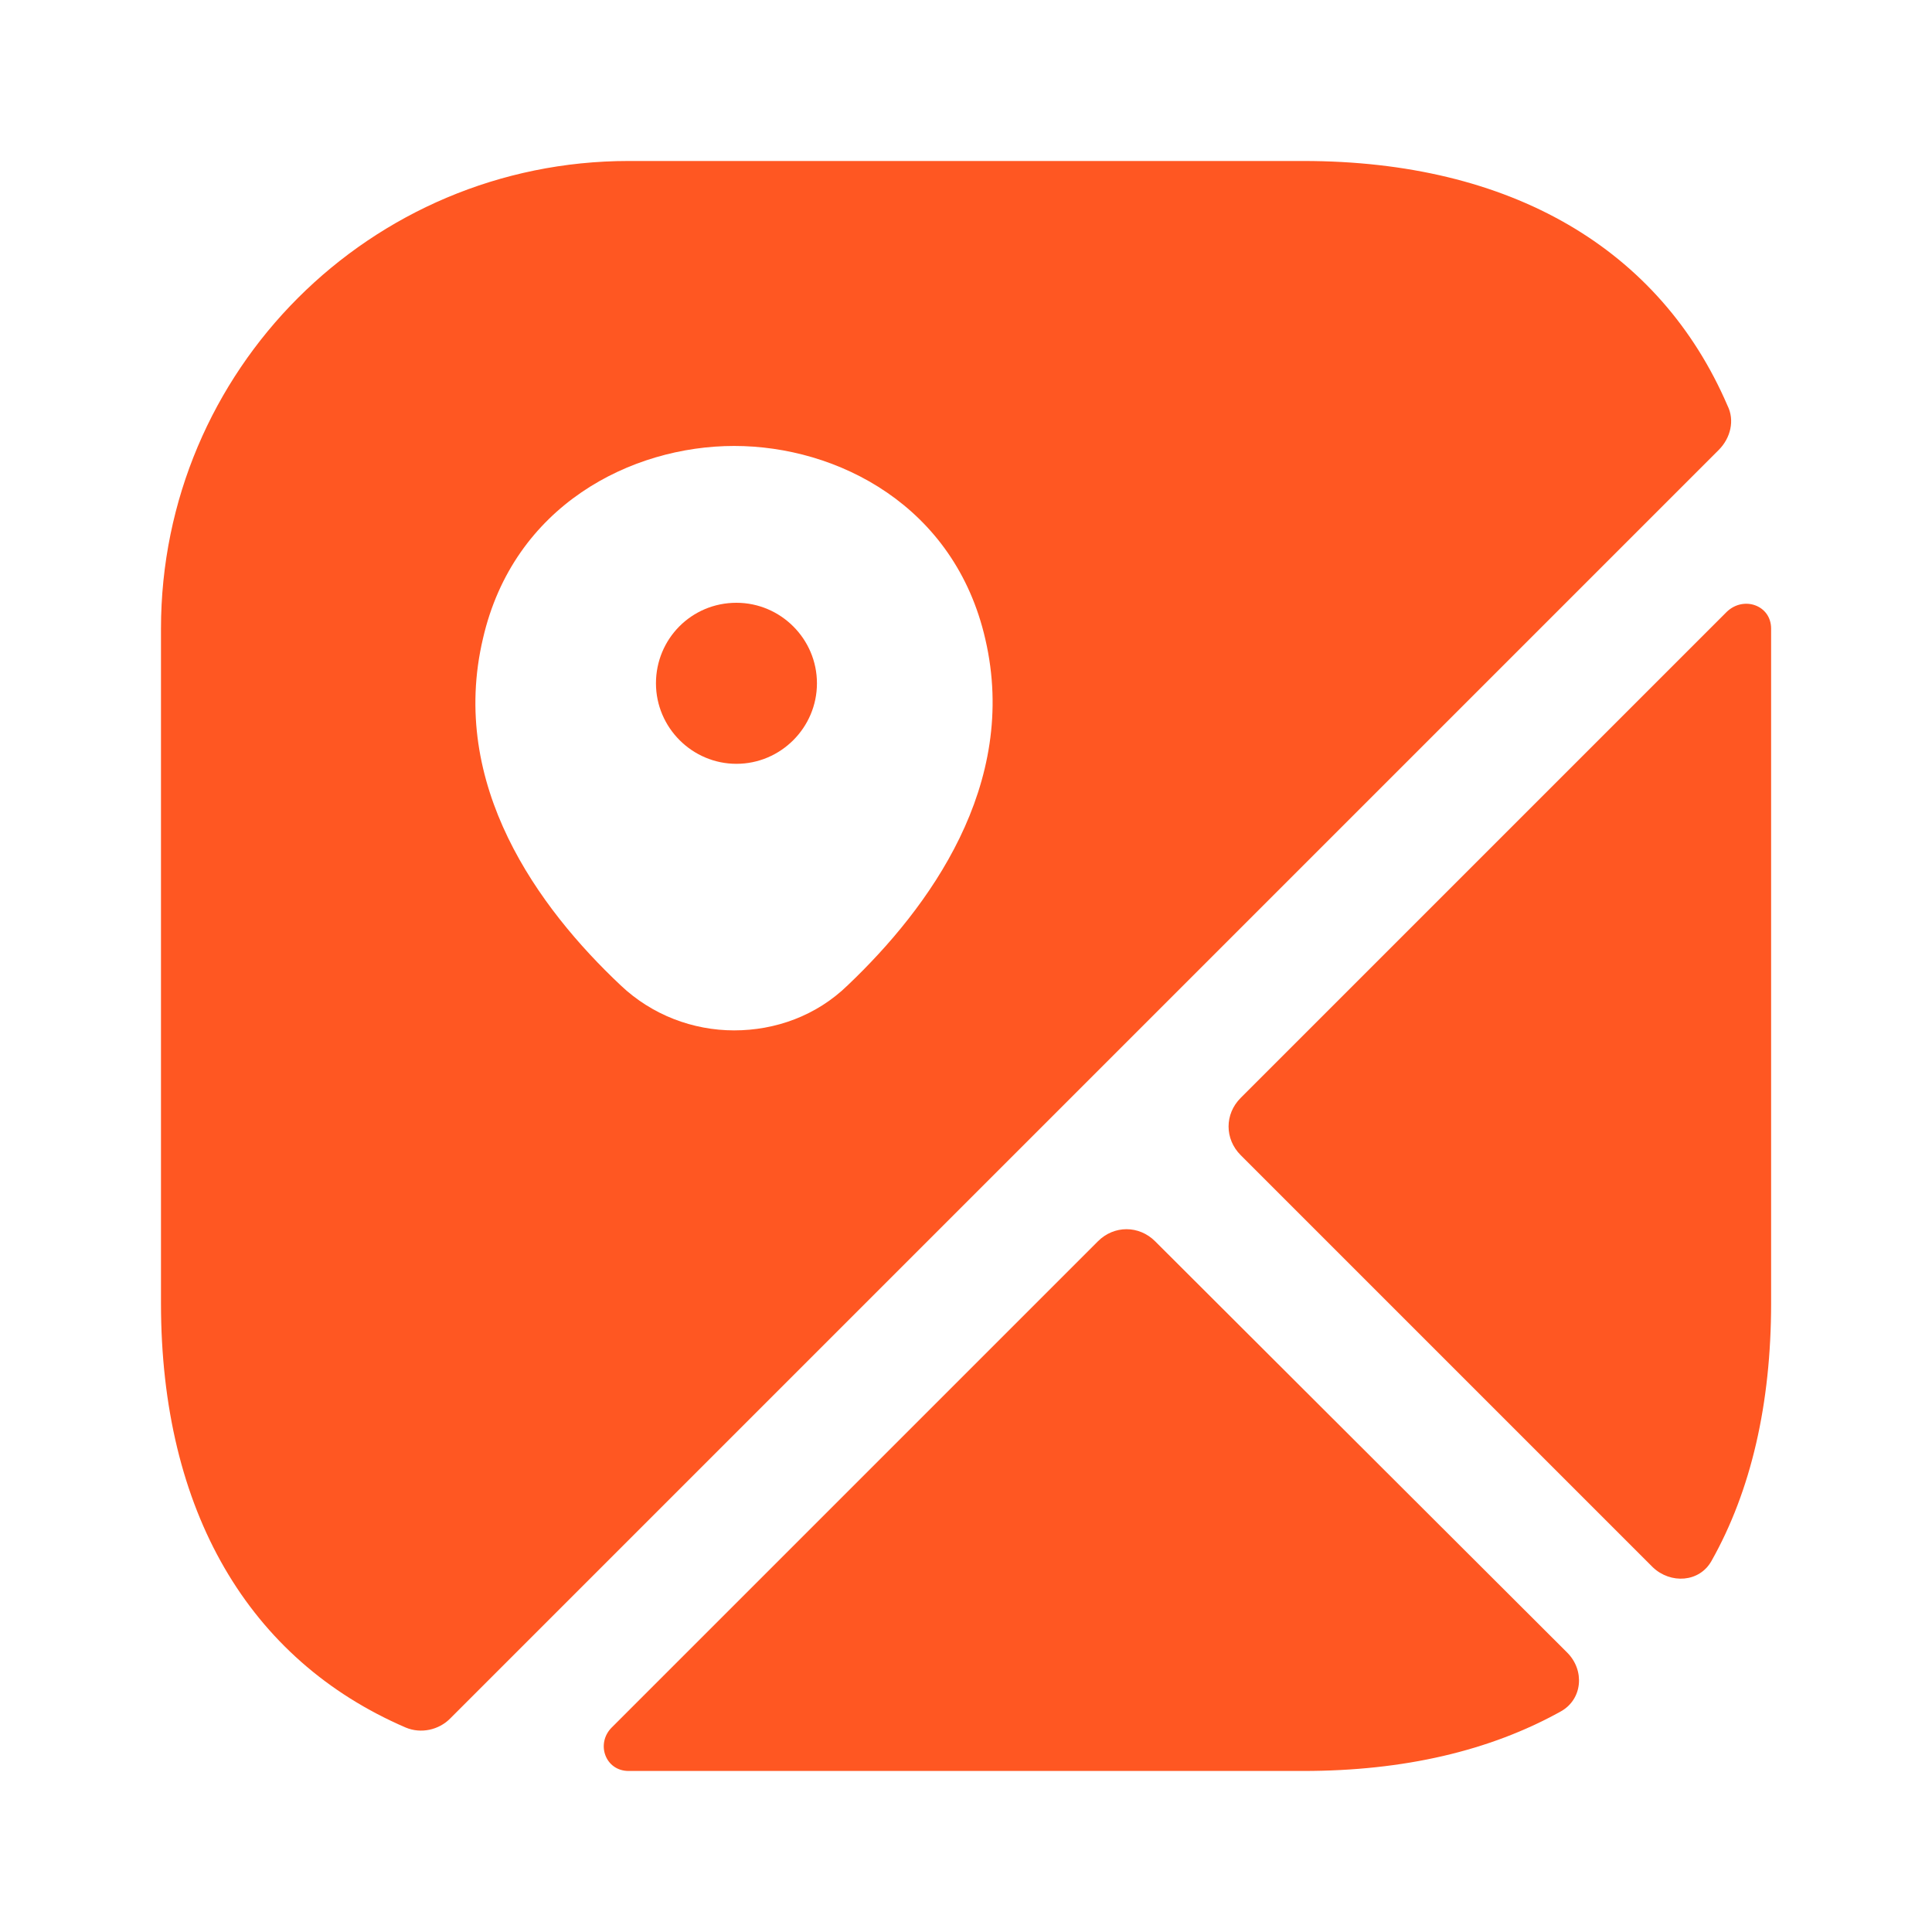
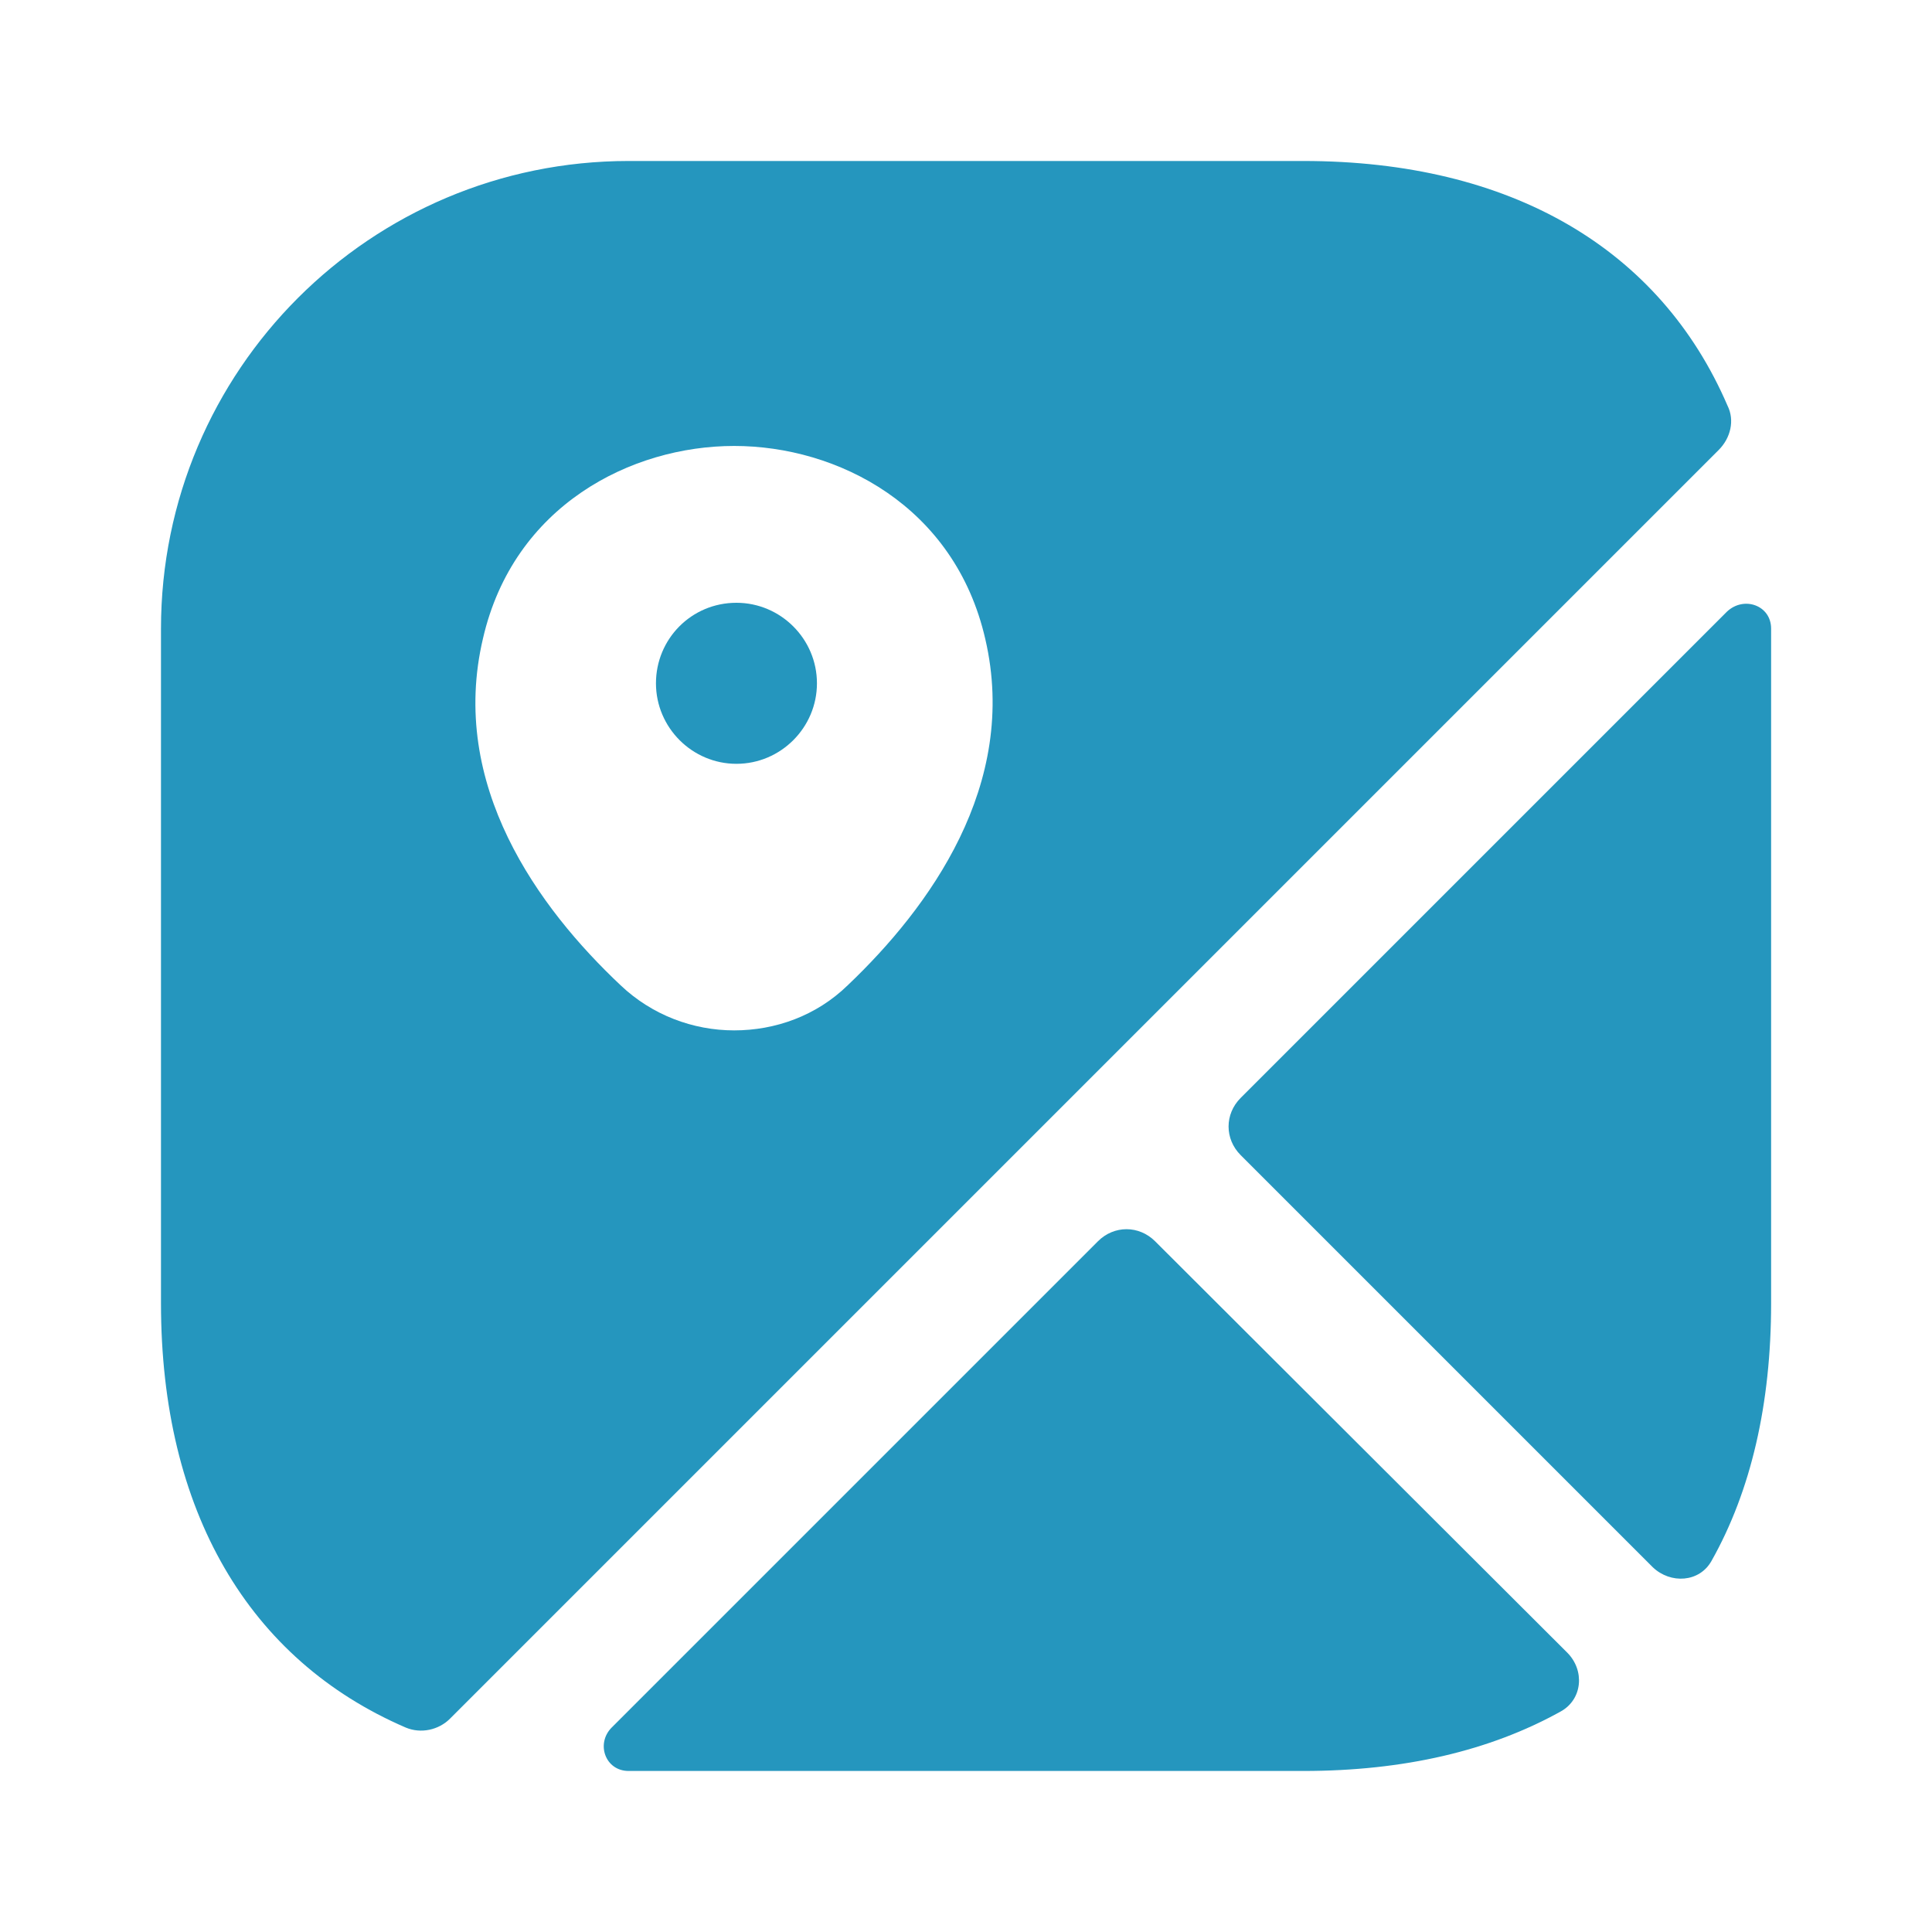
<svg xmlns="http://www.w3.org/2000/svg" width="40" height="40" viewBox="0 0 40 40" fill="none">
-   <path d="M15.247 12.48C14.314 12.48 13.581 13.23 13.581 14.147C13.581 15.064 14.331 15.814 15.247 15.814C16.164 15.814 16.914 15.064 16.914 14.147C16.914 13.23 16.164 12.48 15.247 12.48Z" fill="#FF5722" />
-   <path d="M35.767 8.4C34.367 5.15 31.283 3.333 26.983 3.333H13.017C7.667 3.333 3.333 7.667 3.333 13.017V26.983C3.333 31.283 5.15 34.367 8.4 35.767C8.717 35.9 9.083 35.817 9.317 35.583L35.583 9.317C35.833 9.067 35.917 8.7 35.767 8.4ZM17.55 20.4C16.9 21.033 16.05 21.333 15.2 21.333C14.35 21.333 13.5 21.017 12.85 20.4C11.15 18.8 9.283 16.25 10 13.217C10.633 10.467 13.067 9.233 15.2 9.233C17.333 9.233 19.767 10.467 20.4 13.233C21.1 16.25 19.233 18.8 17.55 20.4Z" fill="#FF5722" />
-   <path d="M32.448 34.216C32.815 34.583 32.765 35.183 32.315 35.433C30.848 36.249 29.065 36.666 26.982 36.666H13.015C12.531 36.666 12.332 36.099 12.665 35.766L22.732 25.699C23.065 25.366 23.581 25.366 23.915 25.699L32.448 34.216Z" fill="#FF5722" />
-   <path d="M36.669 13.015V26.982C36.669 29.065 36.253 30.865 35.436 32.315C35.186 32.765 34.586 32.798 34.219 32.448L25.686 23.915C25.353 23.581 25.353 23.065 25.686 22.732L35.753 12.665C36.103 12.332 36.669 12.531 36.669 13.015Z" fill="#FF5722" />
+   <path d="M15.247 12.48C14.314 12.48 13.581 13.23 13.581 14.147C13.581 15.064 14.331 15.814 15.247 15.814C16.164 15.814 16.914 15.064 16.914 14.147C16.914 13.23 16.164 12.48 15.247 12.48Z" fill="#2596be" />
+   <path d="M35.767 8.4C34.367 5.15 31.283 3.333 26.983 3.333H13.017C7.667 3.333 3.333 7.667 3.333 13.017V26.983C3.333 31.283 5.15 34.367 8.4 35.767C8.717 35.9 9.083 35.817 9.317 35.583L35.583 9.317C35.833 9.067 35.917 8.7 35.767 8.4ZM17.55 20.4C16.9 21.033 16.05 21.333 15.2 21.333C14.35 21.333 13.5 21.017 12.85 20.4C11.15 18.8 9.283 16.25 10 13.217C10.633 10.467 13.067 9.233 15.2 9.233C17.333 9.233 19.767 10.467 20.4 13.233C21.1 16.25 19.233 18.8 17.55 20.4Z" fill="#2596be" />
+   <path d="M32.448 34.216C32.815 34.583 32.765 35.183 32.315 35.433C30.848 36.249 29.065 36.666 26.982 36.666H13.015C12.531 36.666 12.332 36.099 12.665 35.766L22.732 25.699C23.065 25.366 23.581 25.366 23.915 25.699L32.448 34.216Z" fill="#2596be" />
+   <path d="M36.669 13.015V26.982C36.669 29.065 36.253 30.865 35.436 32.315C35.186 32.765 34.586 32.798 34.219 32.448L25.686 23.915C25.353 23.581 25.353 23.065 25.686 22.732L35.753 12.665C36.103 12.332 36.669 12.531 36.669 13.015Z" fill="#2596be" />
</svg>
